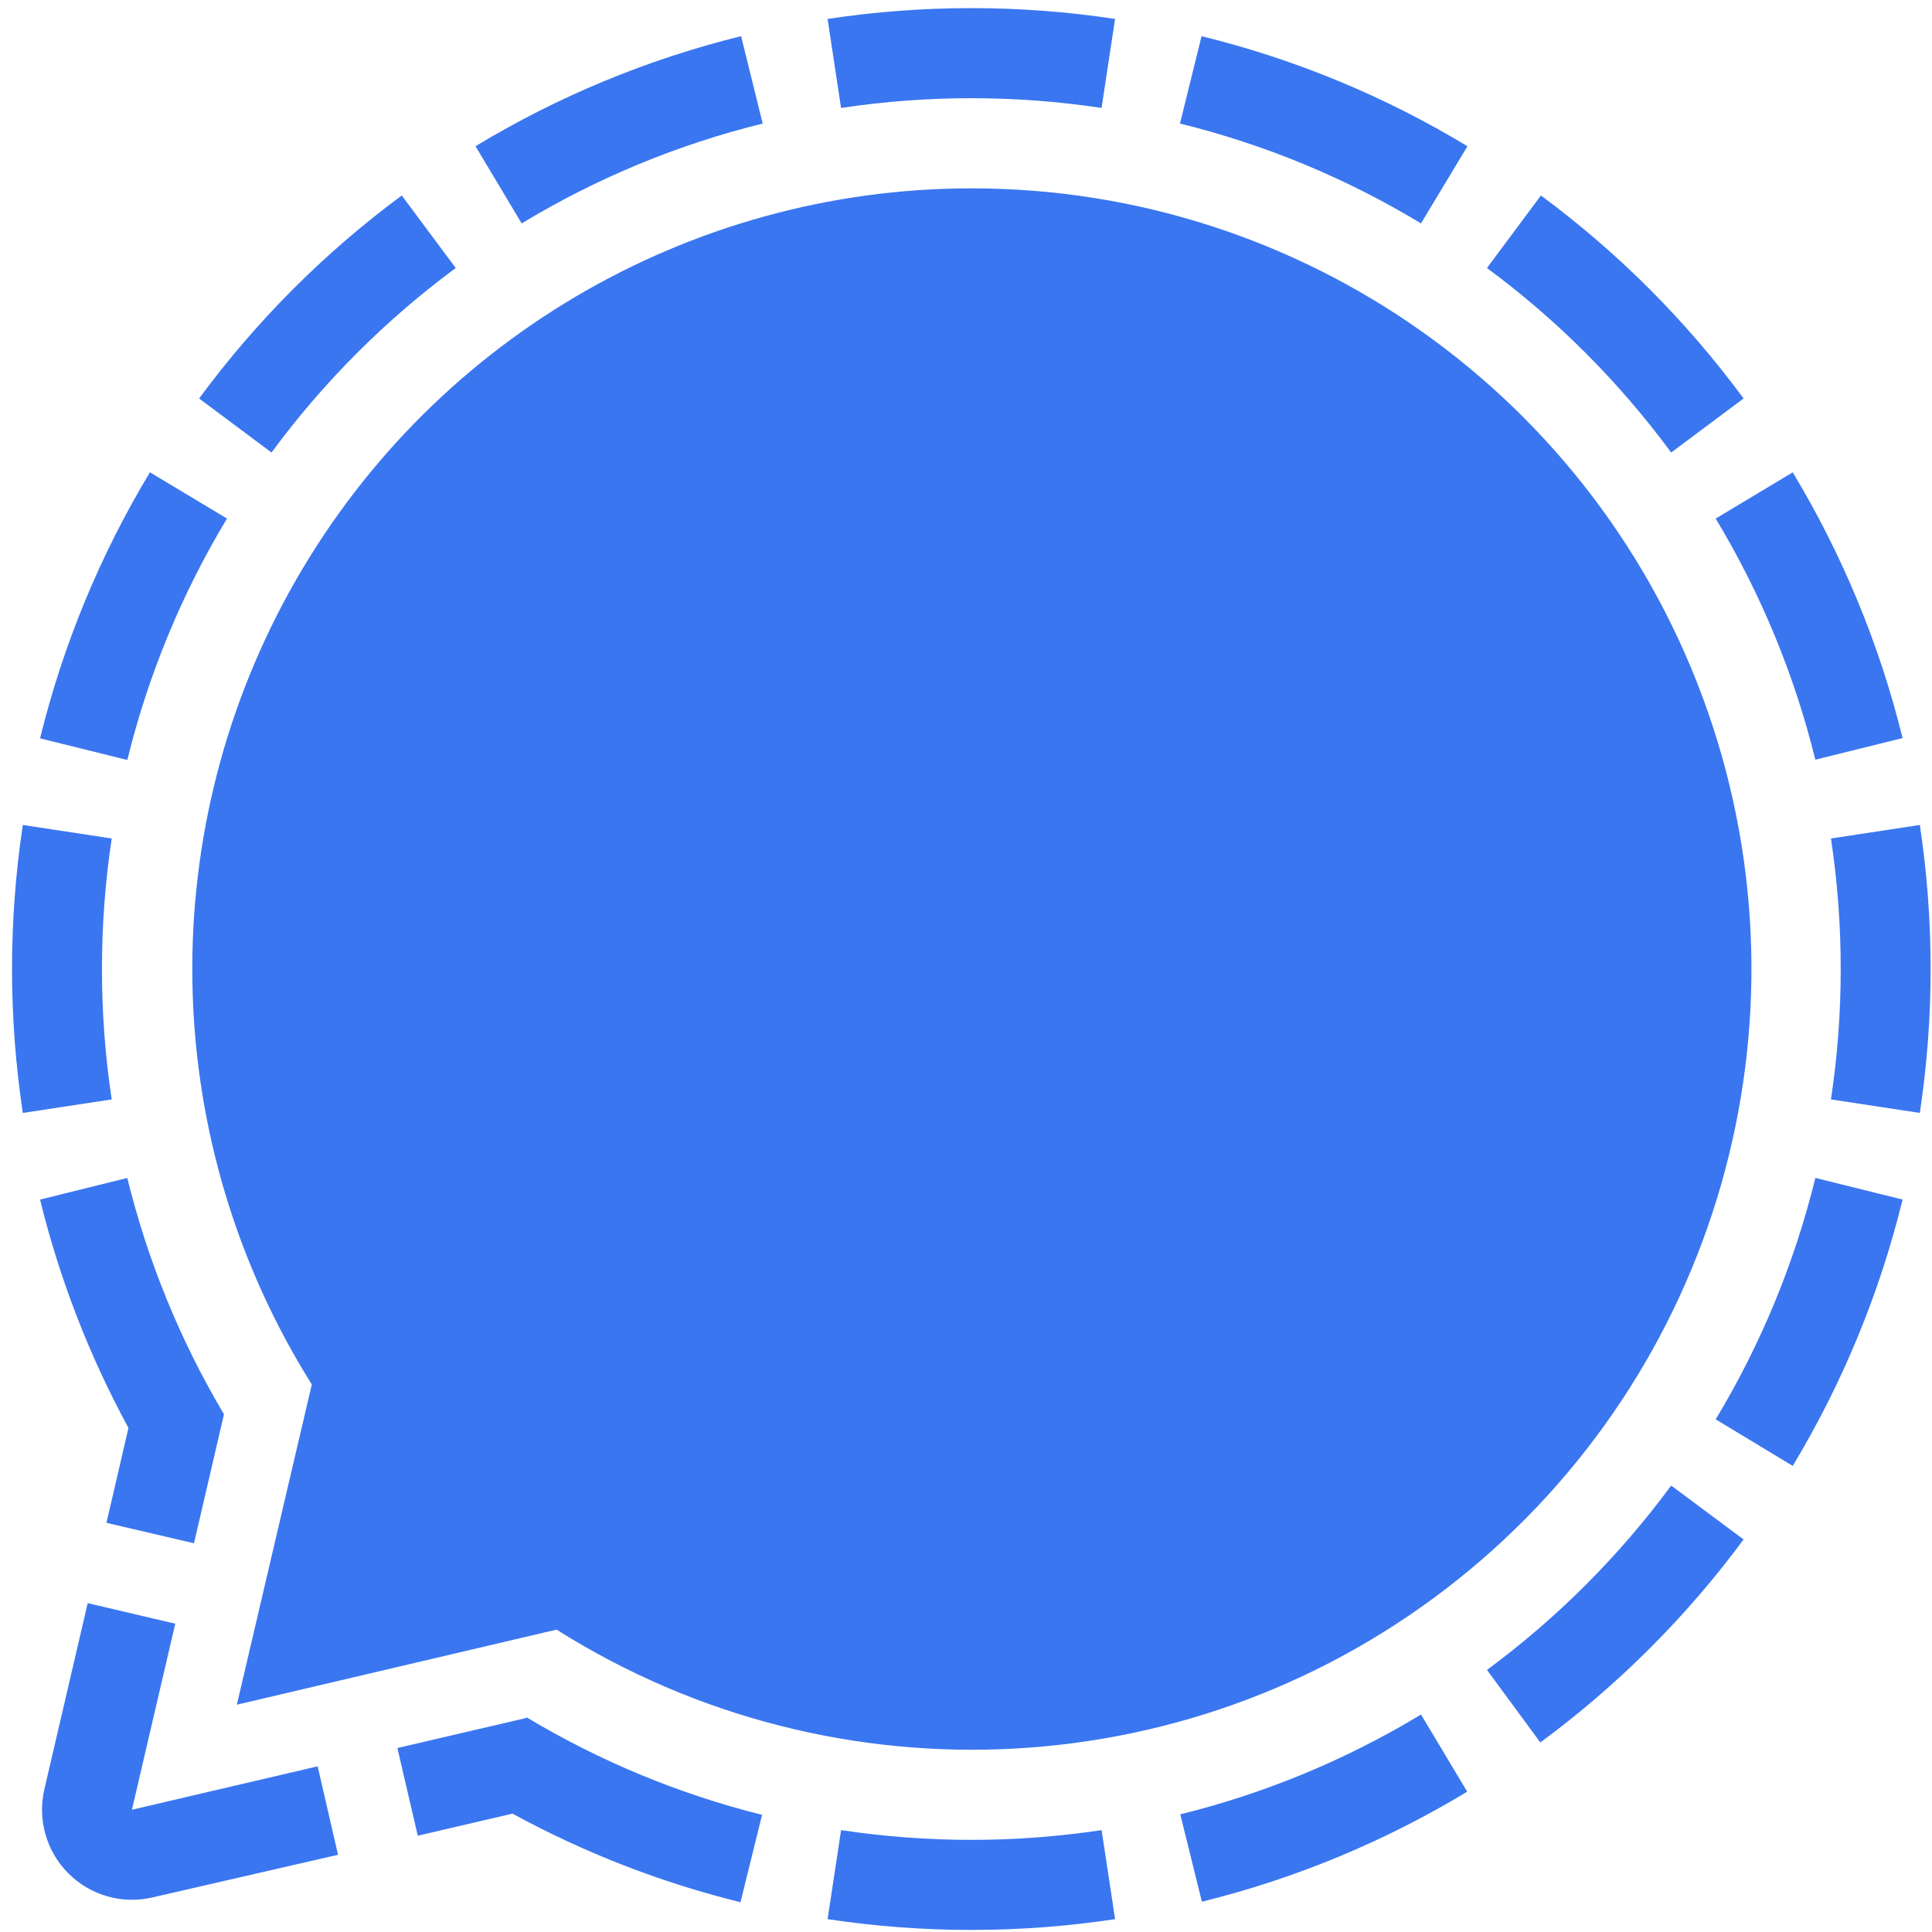
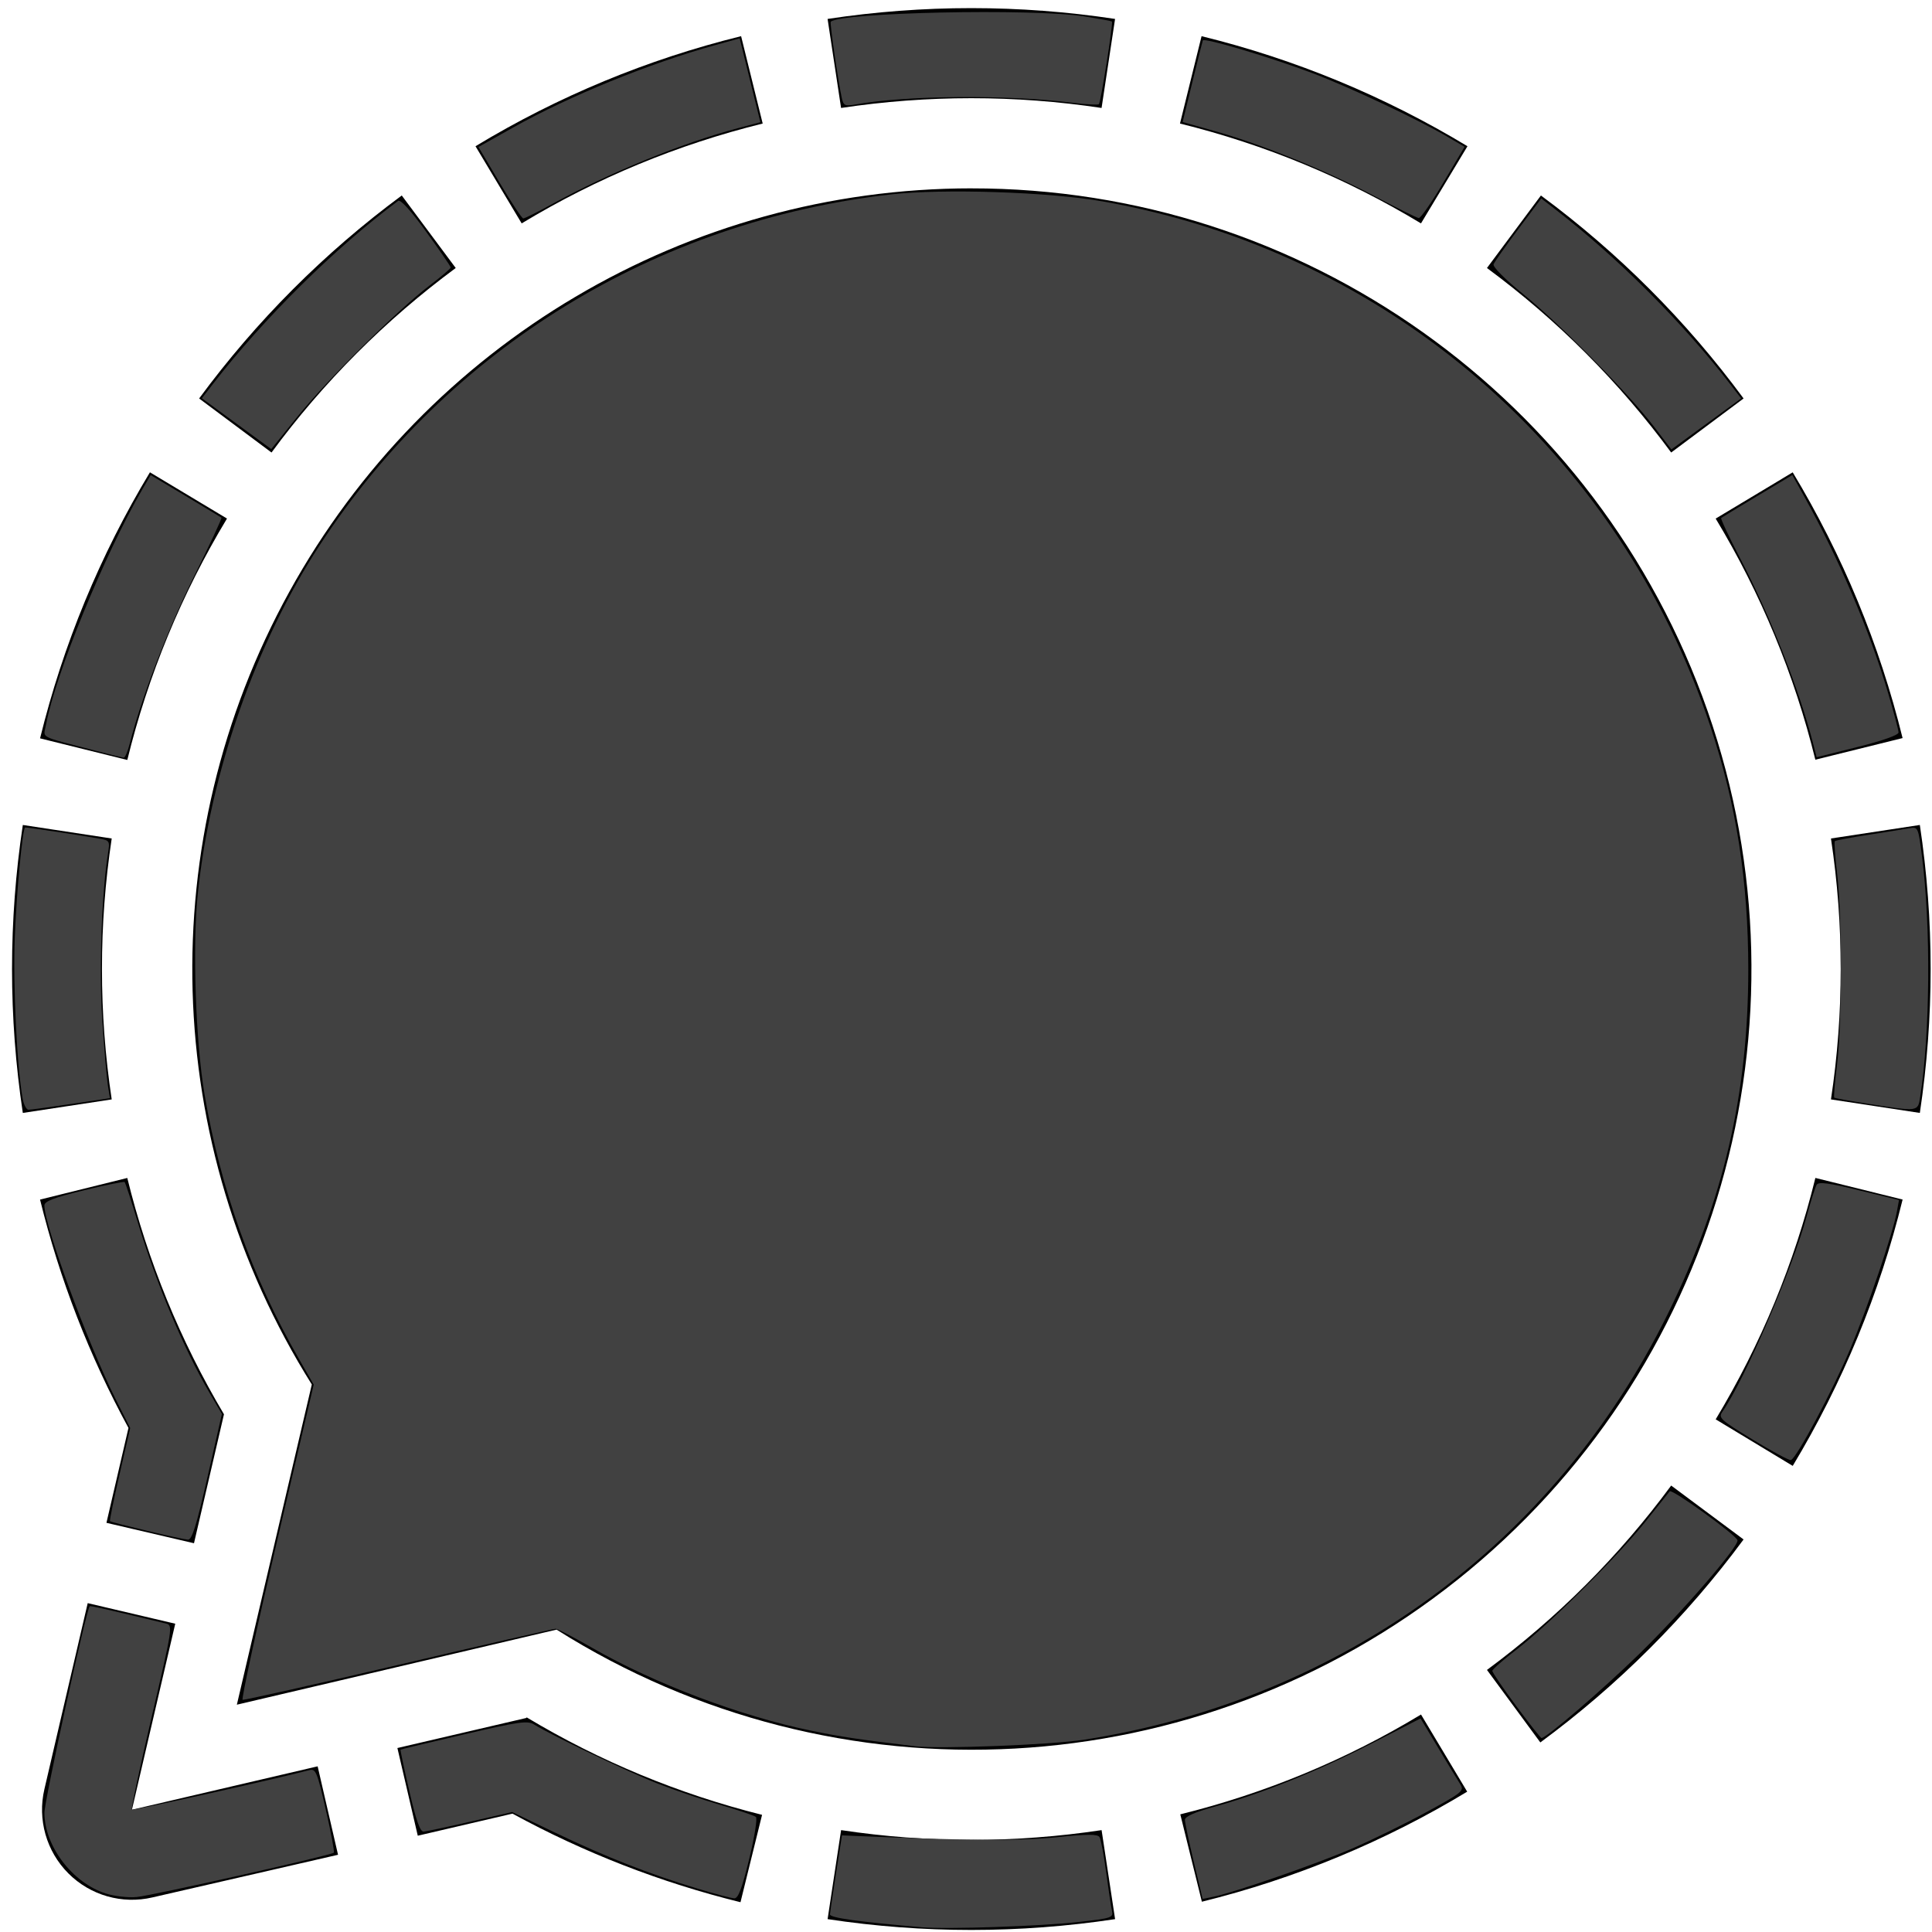
<svg xmlns="http://www.w3.org/2000/svg" width="512" height="512" viewBox="0 0 512 512" version="1.1" id="svg1">
-   <defs id="defs1" />
-   <g id="layer1">
+   <defs id="defs1">
+     <filter style="color-interpolation-filters:sRGB" id="filter1" x="0" y="0" width="1" height="1">
+       <feColorMatrix values="0.21 0.72 0.072 -9.344 0 0.21 0.72 0.072 -9.344 0 0.21 0.72 0.072 -9.344 0 0 0 0 1 0 " id="feColorMatrix1" />
+     </filter>
+   </defs>
+   <g id="layer1" style="filter:url(#filter1)">
    <path d="m 196.401,9.586 5.719,23.155 A 229.754,230.128 0 0 0 138.249,59.2 L 126.013,38.752 A 253.268,253.679 0 0 1 196.401,9.586 Z m 122.025,0 -5.719,23.155 a 229.754,230.128 0 0 1 63.871,26.458 L 388.893,38.752 A 253.268,253.679 0 0 0 318.426,9.586 Z M 39.734,125.168 a 253.268,253.679 0 0 0 -29.118,70.502 l 23.121,5.729 A 229.754,230.128 0 0 1 60.151,137.424 Z M 27.023,256.782 A 229.992,230.366 0 0 1 29.605,222.208 L 6.048,218.626 a 255.135,255.55 0 0 0 0,76.313 L 29.605,291.357 A 229.992,230.366 0 0 1 27.023,256.782 Z M 388.82,474.813 376.584,454.365 a 229.754,230.128 0 0 1 -63.795,26.455 l 5.722,23.155 a 253.268,253.679 0 0 0 70.308,-29.163 z M 487.807,256.782 a 229.992,230.366 0 0 1 -2.583,34.574 l 23.554,3.582 a 255.135,255.55 0 0 0 0,-76.313 l -23.554,3.582 a 229.992,230.366 0 0 1 2.583,34.574 z m 16.404,61.112 -23.118,-5.729 a 229.754,230.128 0 0 1 -26.416,63.975 l 20.415,12.335 A 253.268,253.679 0 0 0 504.211,317.894 Z M 291.935,484.999 a 232.017,232.395 0 0 1 -69.036,0 l -3.577,23.593 a 255.135,255.55 0 0 0 76.189,0 z m 150.945,-91.311 a 231.223,231.599 0 0 1 -48.818,48.859 l 14.141,19.218 a 254.619,255.033 0 0 0 53.863,-53.792 z M 394.061,71.025 a 231.223,231.599 0 0 1 48.818,48.897 l 19.187,-14.323 A 254.619,255.033 0 0 0 408.361,51.807 Z M 71.954,119.922 A 231.223,231.599 0 0 1 120.772,71.025 L 106.472,51.807 A 254.619,255.033 0 0 0 52.77,105.599 Z m 403.133,5.253 -20.415,12.253 a 229.754,230.128 0 0 1 26.412,63.899 l 23.121,-5.729 A 253.268,253.679 0 0 0 475.087,125.175 Z M 222.892,28.61 a 232.017,232.395 0 0 1 69.036,0 l 3.577,-23.593 a 255.135,255.55 0 0 0 -76.186,0 z M 84.18,468.095 34.964,479.597 46.444,430.3 23.244,424.847 11.767,474.144 a 23.833,23.872 0 0 0 28.641,28.687 L 89.583,491.533 Z M 28.21,403.566 51.41,408.974 59.354,374.8 A 229.397,229.77 0 0 1 33.733,312.172 l -23.121,5.729 A 252.315,252.725 0 0 0 34.046,378.417 Z m 111.223,51.722 -34.119,7.957 5.4,23.238 25.105,-5.852 a 252.315,252.725 0 0 0 60.418,23.475 l 5.719,-23.155 a 229.397,229.77 0 0 1 -62.364,-25.821 z M 257.407,49.914 A 206.555,206.89 0 0 0 82.633,366.896 L 62.769,451.762 147.497,431.866 A 206.555,206.89 0 1 0 257.41,49.92 Z" fill="#3a76f0" id="path1" style="stroke-width:3.168" />
  </g>
+   <path style="fill:#414141;fill-opacity:1;stroke-width:0.905" d="m 242.517,462.775 c -15.41,-1.867 -19.678,-2.505 -27.439,-4.102 -18.823,-3.871 -41.618,-12.486 -58.133,-21.971 -4.845,-2.782 -9.209,-5.059 -9.699,-5.059 -0.49,0 -19.206,4.295 -41.592,9.544 -22.385,5.249 -40.997,9.423 -41.359,9.275 -0.362,-0.147 3.729,-19 9.091,-41.894 l 9.749,-41.626 -3.895,-6.787 C 66.805,338.491 58.462,315.119 54.204,290.025 51.831,276.033 50.971,250.826 52.398,237.02 55.731,204.756 67.736,170.439 84.822,144.334 118.864,92.323 173.828,58.602 236.101,51.522 c 13.858,-1.576 42.012,-0.644 56.186,1.859 75.422,13.319 136.725,66.278 160.953,139.046 6.915,20.768 10.075,41.024 10.075,64.569 0,32.946 -6.582,61.166 -21.21,90.944 -30.025,61.12 -86.619,102.47 -154.796,113.1 -8.769,1.367 -38.368,2.514 -44.793,1.735 z" id="path2" />
+   <path style="fill:#414141;fill-opacity:1;stroke-width:0.905" d="m 132.399,48.408 -5.6,-9.457 9.22,-5.177 c 14.862,-8.346 36.207,-17.043 53.615,-21.846 l 6.389,-1.763 2.743,11.111 2.743,11.111 -5.965,1.582 c -14.799,3.925 -34.174,11.838 -49.187,20.086 -3.864,2.123 -7.325,3.849 -7.692,3.836 -0.366,-0.013 -3.186,-4.28 -6.266,-9.482 z" id="path3" />
+   <path style="fill:#414141;fill-opacity:1;stroke-width:0.905" d="m 62.692,112.281 -9.194,-6.734 2.849,-3.682 C 69.867,84.392 88.723,65.74 105.501,53.241 c 0.624,-0.465 3.35,2.533 7.466,8.212 3.565,4.919 6.482,9.166 6.482,9.437 0,0.271 -2.545,2.434 -5.656,4.806 -8.456,6.45 -27.094,24.953 -34.966,34.713 l -6.941,8.606 z" id="path4" />
+   <path style="fill:#414141;fill-opacity:1;stroke-width:0.905" d="M 25.338,198.951 C 9.875,194.908 11.506,195.769 12.203,192.009 14.66,178.75 27.713,146.863 37.715,129.686 l 2.206,-3.789 9.223,5.521 c 5.073,3.037 9.369,5.634 9.548,5.772 0.179,0.138 -3.17,7.299 -7.441,15.913 -6.879,13.873 -13.834,31.996 -16.863,43.941 -0.536,2.115 -1.265,3.809 -1.619,3.764 -0.354,-0.045 -3.698,-0.881 -7.431,-1.857 z" id="path5" />
+   <path style="fill:#414141;fill-opacity:1;stroke-width:0.905" d="M 6.005,291.156 C 4.477,282.695 3.436,261.343 3.92,248.399 c 0.436,-11.679 2,-28.41 2.719,-29.099 0.139,-0.133 12.764,1.75 19.483,2.906 2.963,0.51 3.032,0.62 2.494,3.981 -1.678,10.494 -2.387,30.992 -1.521,43.996 0.508,7.638 1.175,15.452 1.48,17.364 l 0.556,3.476 -10.281,1.537 c -5.655,0.845 -10.739,1.537 -11.298,1.537 -0.559,0 -1.255,-1.323 -1.547,-2.941 z" id="path6" />
+   <path style="fill:#414141;fill-opacity:1;stroke-width:0.905" d="m 38.911,405.662 c -5.226,-1.253 -9.621,-2.385 -9.767,-2.515 -0.146,-0.13 1,-5.742 2.546,-12.47 L 34.502,378.443 30.694,370.883 C 23.382,356.365 11.764,324.806 11.764,319.463 c 0,-1.119 2.473,-2.068 10.456,-4.015 5.751,-1.403 10.618,-2.388 10.816,-2.19 0.198,0.198 1.797,5.1 3.553,10.894 4.925,16.248 12.12,33.33 18.942,44.97 l 3.276,5.589 -3.809,16.703 c -2.947,12.924 -4.123,16.683 -5.197,16.615 -0.763,-0.048 -5.664,-1.113 -10.889,-2.367 z" id="path7" />
+   <path style="fill:#414141;fill-opacity:1;stroke-width:0.905" d="m 28.025,501.793 c -8.849,-2.837 -16.233,-12.551 -16.252,-21.378 -0.007,-3.243 11.082,-53.829 12.001,-54.748 0.179,-0.179 4.92,0.896 20.205,4.581 1.864,0.449 1.79,0.932 -3.769,24.681 -3.118,13.323 -5.488,24.405 -5.266,24.628 0.312,0.313 37.311,-7.909 47.011,-10.447 1.722,-0.451 2.069,0.379 4.389,10.492 1.386,6.039 2.34,11.16 2.12,11.38 -0.718,0.718 -48.088,11.369 -52.268,11.752 -2.24,0.205 -5.917,-0.218 -8.172,-0.941 z" id="path8" />
+   <path style="fill:#414141;fill-opacity:1;stroke-width:0.905" d="m 184.602,500.425 c -12.545,-3.8 -24.261,-8.407 -37.329,-14.68 l -11.539,-5.538 -11.084,2.547 c -6.096,1.401 -11.668,2.589 -12.381,2.64 -0.934,0.067 -1.999,-2.945 -3.799,-10.738 -1.376,-5.957 -2.42,-10.902 -2.322,-10.989 0.099,-0.087 7.657,-1.9 16.797,-4.028 14.47,-3.369 16.868,-3.712 18.551,-2.655 4.436,2.787 25.152,12.695 32.752,15.665 4.508,1.762 12.041,4.325 16.741,5.696 4.699,1.371 8.898,2.793 9.331,3.16 0.432,0.367 -0.364,5.383 -1.77,11.147 -1.907,7.819 -2.911,10.467 -3.953,10.429 -0.768,-0.028 -5.266,-1.223 -9.994,-2.656 z" id="path9" />
+   <path style="fill:#414141;fill-opacity:1;stroke-width:0.905" d="m 244.327,510.742 c -17.02,-1.465 -24.427,-2.504 -24.374,-3.419 0.032,-0.563 0.761,-5.502 1.619,-10.977 l 1.56,-9.954 4.037,0.171 c 28.834,1.218 43.325,1.308 52.839,0.327 8.269,-0.853 10.871,-0.859 11.383,-0.03 0.365,0.591 1.158,4.8 1.761,9.353 0.603,4.553 1.295,9.136 1.538,10.183 0.416,1.794 -0.103,1.966 -8.899,2.951 -10.091,1.131 -34.86,1.965 -41.465,1.396 z" id="path10" />
+   <path style="fill:#414141;fill-opacity:1;stroke-width:0.905" d="m 316.359,493.393 c -1.294,-5.414 -2.352,-10.425 -2.349,-11.137 0.003,-0.854 2.669,-2.03 7.849,-3.461 12.458,-3.442 27.292,-9.405 41.471,-16.672 l 13.127,-6.728 4.681,7.807 c 2.575,4.294 5.209,8.637 5.854,9.651 1.105,1.737 0.583,2.166 -8.986,7.385 -5.587,3.047 -14.504,7.414 -19.815,9.705 -9.493,4.095 -31.038,11.572 -36.63,12.713 l -2.85,0.581 z" id="path11" />
+   <path style="fill:#414141;fill-opacity:1;stroke-width:0.905" d="m 401.78,452.065 c -3.483,-4.695 -6.317,-8.869 -6.297,-9.275 0.019,-0.406 2.954,-2.978 6.521,-5.716 8.501,-6.524 26.892,-24.799 34.149,-33.934 3.163,-3.982 6.013,-7.549 6.332,-7.928 0.599,-0.711 17.428,11.418 17.964,12.947 0.526,1.501 -14.617,19.026 -26.209,30.33 -9.554,9.317 -24.444,22.113 -25.733,22.113 -0.217,0 -3.245,-3.841 -6.728,-8.537 z" id="path12" />
+   <path style="fill:#414141;fill-opacity:1;stroke-width:0.905" d="m 464.477,381.501 c -8.601,-5.25 -9.16,-5.766 -8.021,-7.392 5.808,-8.293 18.514,-37.733 22.288,-51.644 1.101,-4.057 2.309,-7.875 2.686,-8.485 0.524,-0.847 3.178,-0.501 11.257,1.469 l 10.572,2.578 -0.588,3.192 c -1.041,5.649 -7.795,25.51 -12.318,36.221 -4.719,11.175 -14.316,29.142 -15.753,29.491 -0.482,0.117 -5.037,-2.327 -10.122,-5.431 z" id="path13" />
+   <path style="fill:#414141;fill-opacity:1;stroke-width:0.905" d="m 494.988,292.505 c -4.728,-0.745 -8.733,-1.473 -8.899,-1.616 -0.166,-0.144 0.167,-4.062 0.74,-8.707 1.315,-10.651 1.341,-39.248 0.047,-50.425 -0.541,-4.674 -0.827,-8.655 -0.636,-8.846 0.192,-0.192 4.172,-0.943 8.846,-1.669 4.674,-0.726 9.567,-1.51 10.874,-1.741 2.357,-0.417 2.384,-0.357 3.392,7.503 2.374,18.514 2.157,46.895 -0.488,63.701 -0.622,3.953 -0.404,3.925 -13.876,1.801 z" id="path14" />
+   <path style="fill:#414141;fill-opacity:1;stroke-width:0.905" d="m 480.466,196.937 c -3.612,-14.064 -11.317,-33.632 -19.192,-48.74 -3.043,-5.838 -5.356,-10.76 -5.139,-10.936 0.217,-0.176 4.547,-2.807 9.622,-5.845 l 9.228,-5.524 3.112,5.602 c 9.364,16.856 17.293,35.427 22.25,52.111 1.532,5.158 2.786,9.886 2.786,10.506 0,0.686 -4.249,2.192 -10.853,3.846 l -10.853,2.719 z" id="path15" />
+   <path style="fill:#414141;fill-opacity:1;stroke-width:0.905" d="m 438.418,113.182 c -6.579,-8.644 -24.887,-27.221 -34.619,-35.13 -4.917,-3.996 -8.248,-7.338 -7.988,-8.017 0.245,-0.64 3.189,-4.825 6.542,-9.301 l 6.096,-8.138 3.68,2.847 c 16.67,12.899 33.816,30.042 46.447,46.438 l 2.849,3.698 -9.247,6.765 -9.247,6.765 z" id="path16" />
+   <path style="fill:#414141;fill-opacity:1;stroke-width:0.905" d="M 364.228,51.952 C 351.626,45.262 334.449,38.263 322.078,34.778 l -8.668,-2.442 2.562,-10.512 c 1.409,-5.782 2.663,-10.78 2.786,-11.108 0.302,-0.804 18,4.479 29.181,8.711 9.605,3.636 27.645,12.137 35.477,16.719 l 4.71,2.755 -5.615,9.482 c -3.088,5.215 -6.022,9.449 -6.52,9.408 -0.498,-0.041 -5.791,-2.669 -11.764,-5.839 z" id="path17" />
+   <path style="fill:#414141;fill-opacity:1;stroke-width:0.905" d="m 223.113,26.109 c -0.963,-4.25 -3.255,-20.04 -2.953,-20.342 2.482,-2.482 53.38,-3.566 67.089,-1.429 3.948,0.615 7.292,1.233 7.431,1.372 0.372,0.372 -2.95,21.391 -3.461,21.902 -0.239,0.239 -3.456,0.058 -7.148,-0.401 -17.48,-2.175 -44.097,-1.944 -57.575,0.501 -2.51,0.455 -2.965,0.24 -3.383,-1.603 z" id="path18" />
</svg>
